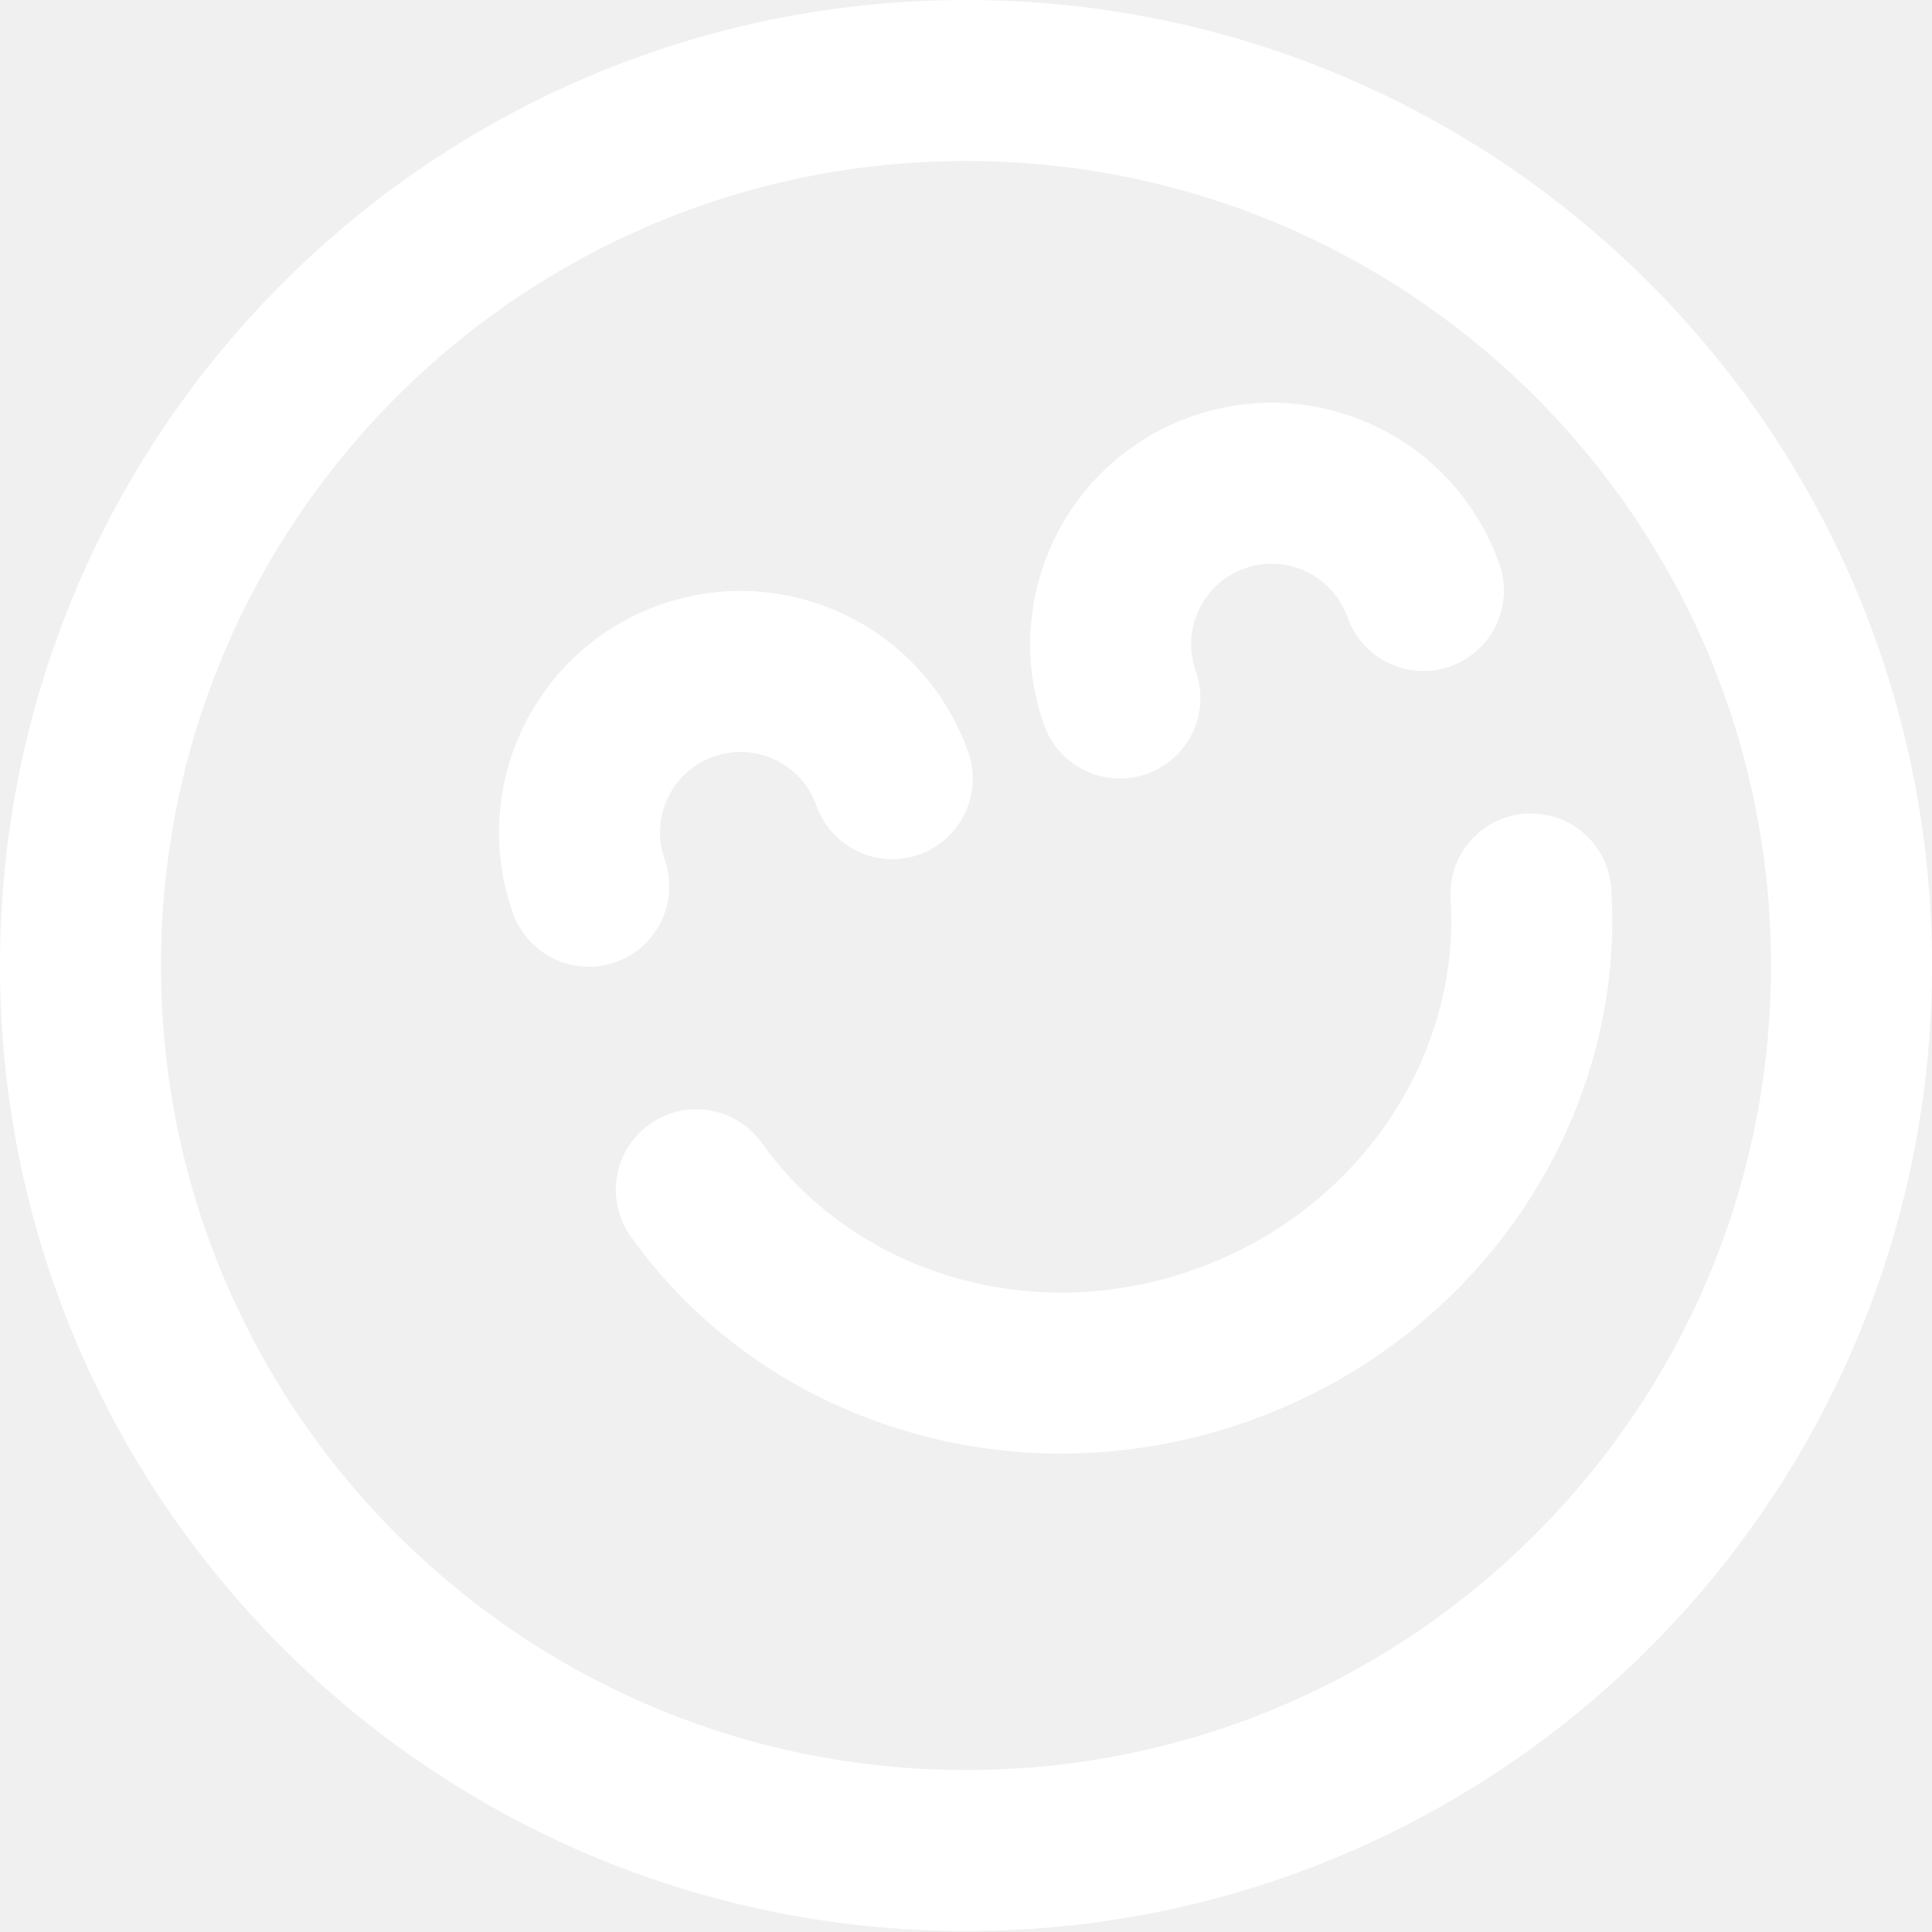
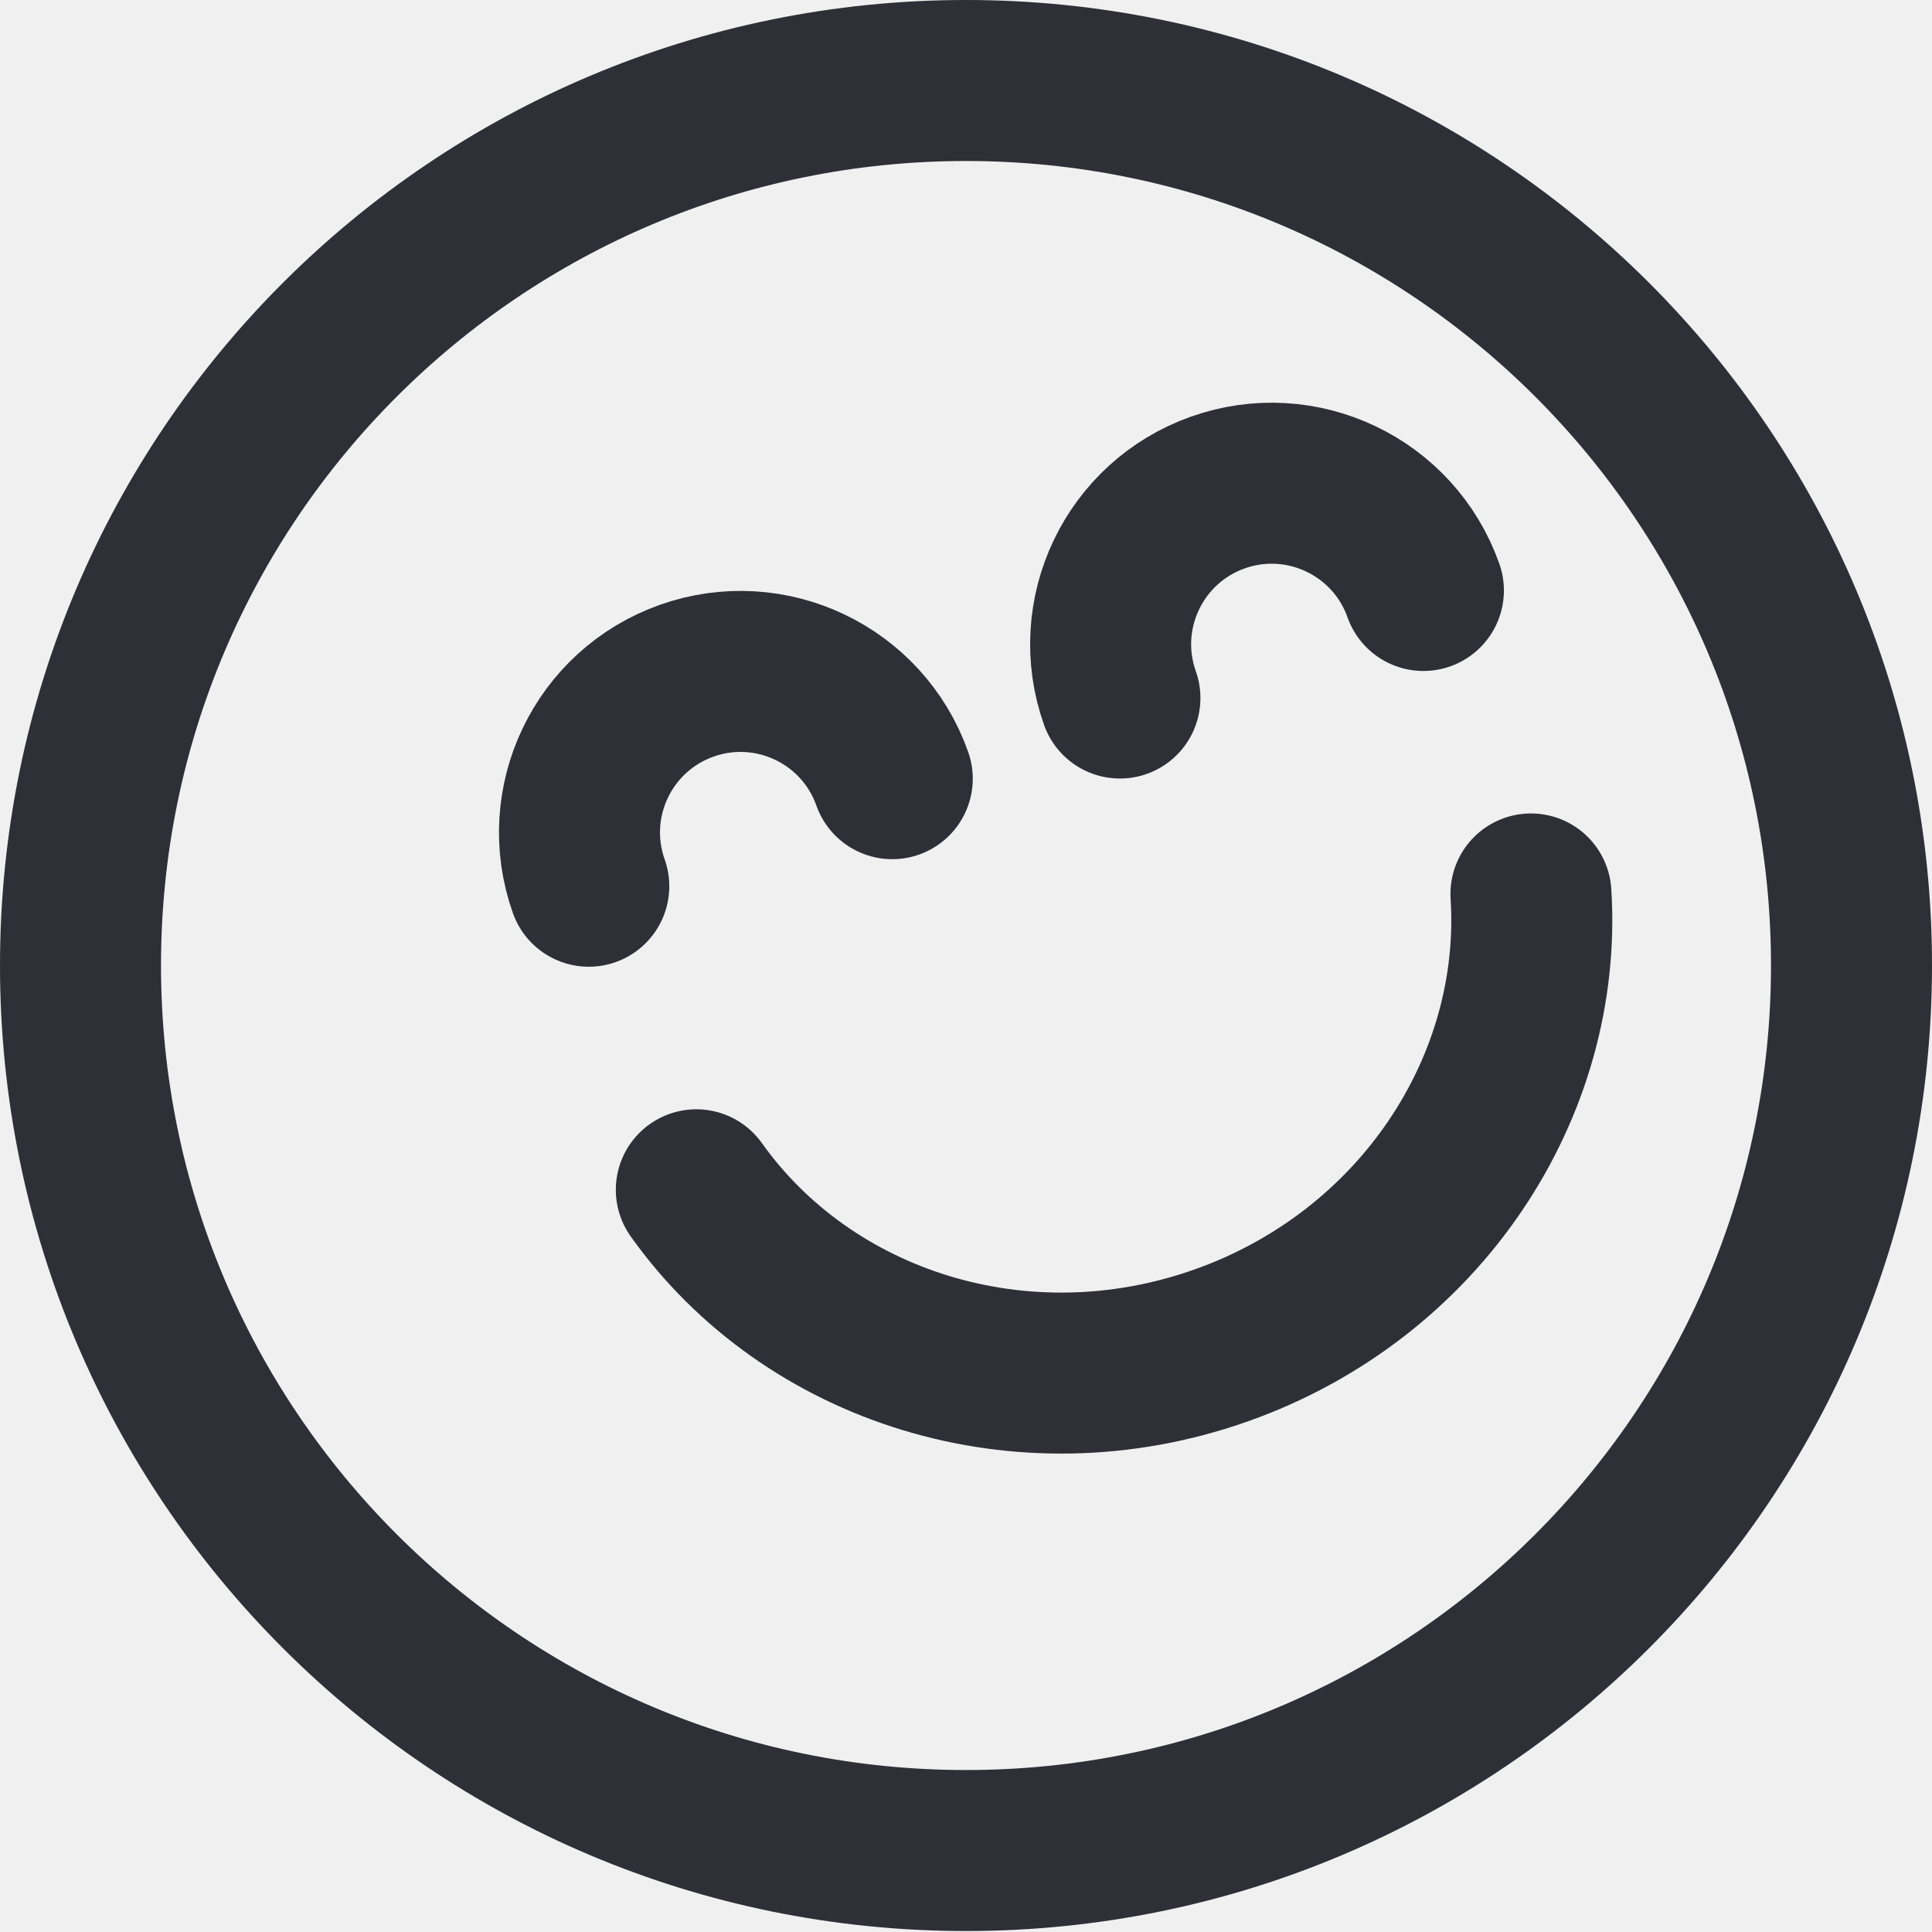
<svg xmlns="http://www.w3.org/2000/svg" width="24" height="24" viewBox="0 0 24 24" fill="none">
  <g clip-path="url(#clip0_2573_74090)">
-     <path d="M12 22.988C18.075 22.988 23 18.065 23 11.993C23 5.922 18.075 1 12 1C5.925 1 1 5.922 1 11.993C1 18.065 5.925 22.988 12 22.988Z" stroke="white" stroke-width="2" stroke-linecap="round" stroke-linejoin="round" />
-     <path d="M7.314 11.009C6.945 9.968 7.49 8.825 8.531 8.456C9.572 8.087 10.715 8.632 11.084 9.673" stroke="white" stroke-width="2" stroke-linecap="round" stroke-linejoin="round" />
-     <path d="M13.912 8.671C13.543 7.63 14.088 6.487 15.129 6.118C16.17 5.749 17.313 6.294 17.682 7.335" stroke="white" stroke-width="2" stroke-linecap="round" stroke-linejoin="round" />
-     <path d="M8.65 14.78C10.039 16.732 12.691 17.591 15.171 16.713C17.65 15.834 19.17 13.496 19.018 11.105" stroke="white" stroke-width="2" stroke-linecap="round" stroke-linejoin="round" />
+     <path d="M12 22.988C18.075 22.988 23 18.065 23 11.993C23 5.922 18.075 1 12 1C5.925 1 1 5.922 1 11.993C1 18.065 5.925 22.988 12 22.988Z" stroke="#2E2F37" stroke-width="2" stroke-linecap="round" stroke-linejoin="round" />
+     <path d="M7.314 11.009C6.945 9.968 7.49 8.825 8.531 8.456C9.572 8.087 10.715 8.632 11.084 9.673" stroke="#2E2F37" stroke-width="2" stroke-linecap="round" stroke-linejoin="round" />
+     <path d="M13.912 8.671C13.543 7.63 14.088 6.487 15.129 6.118C16.17 5.749 17.313 6.294 17.682 7.335" stroke="#2E2F37" stroke-width="2" stroke-linecap="round" stroke-linejoin="round" />
+     <path d="M8.65 14.78C10.039 16.732 12.691 17.591 15.171 16.713C17.65 15.834 19.17 13.496 19.018 11.105" stroke="#2E2F37" stroke-width="2" stroke-linecap="round" stroke-linejoin="round" />
  </g>
  <defs>
    <clipPath id="clip0_2573_74090">
-       <rect width="24" height="24" fill="none" />
+       <rect width="24" height="24" fill="none">
+ </rect>
    </clipPath>
  </defs>
</svg>
